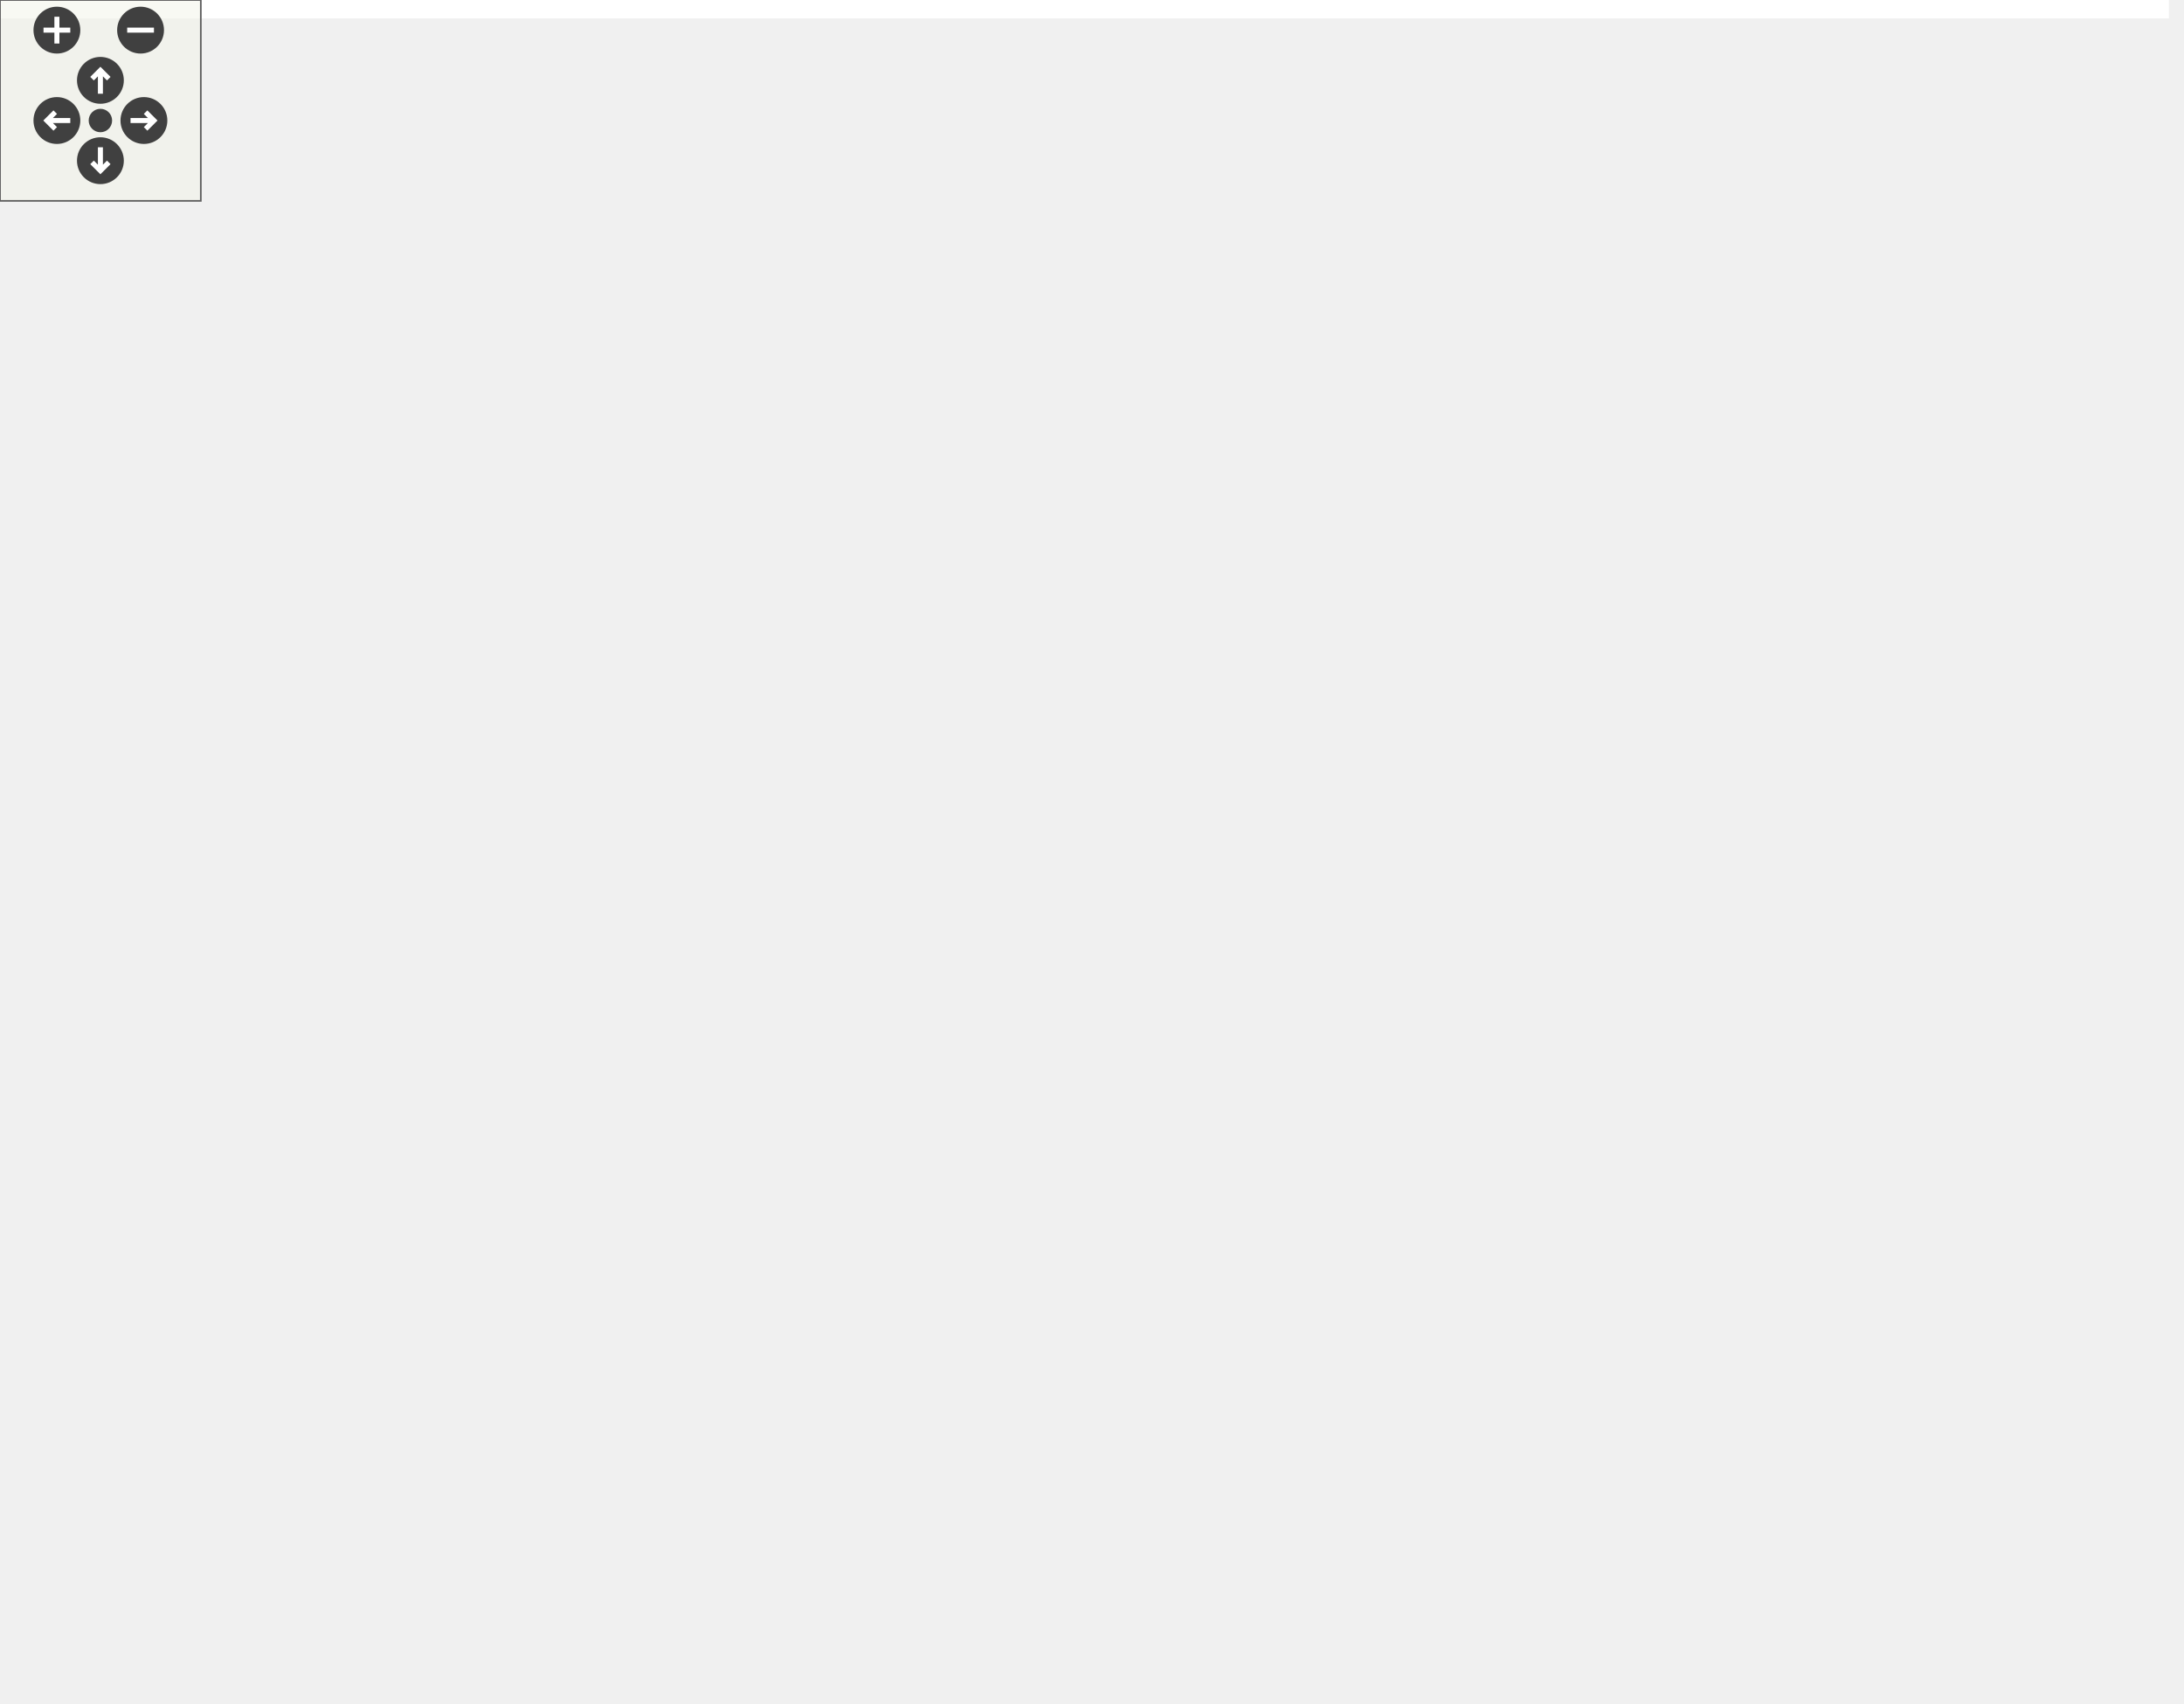
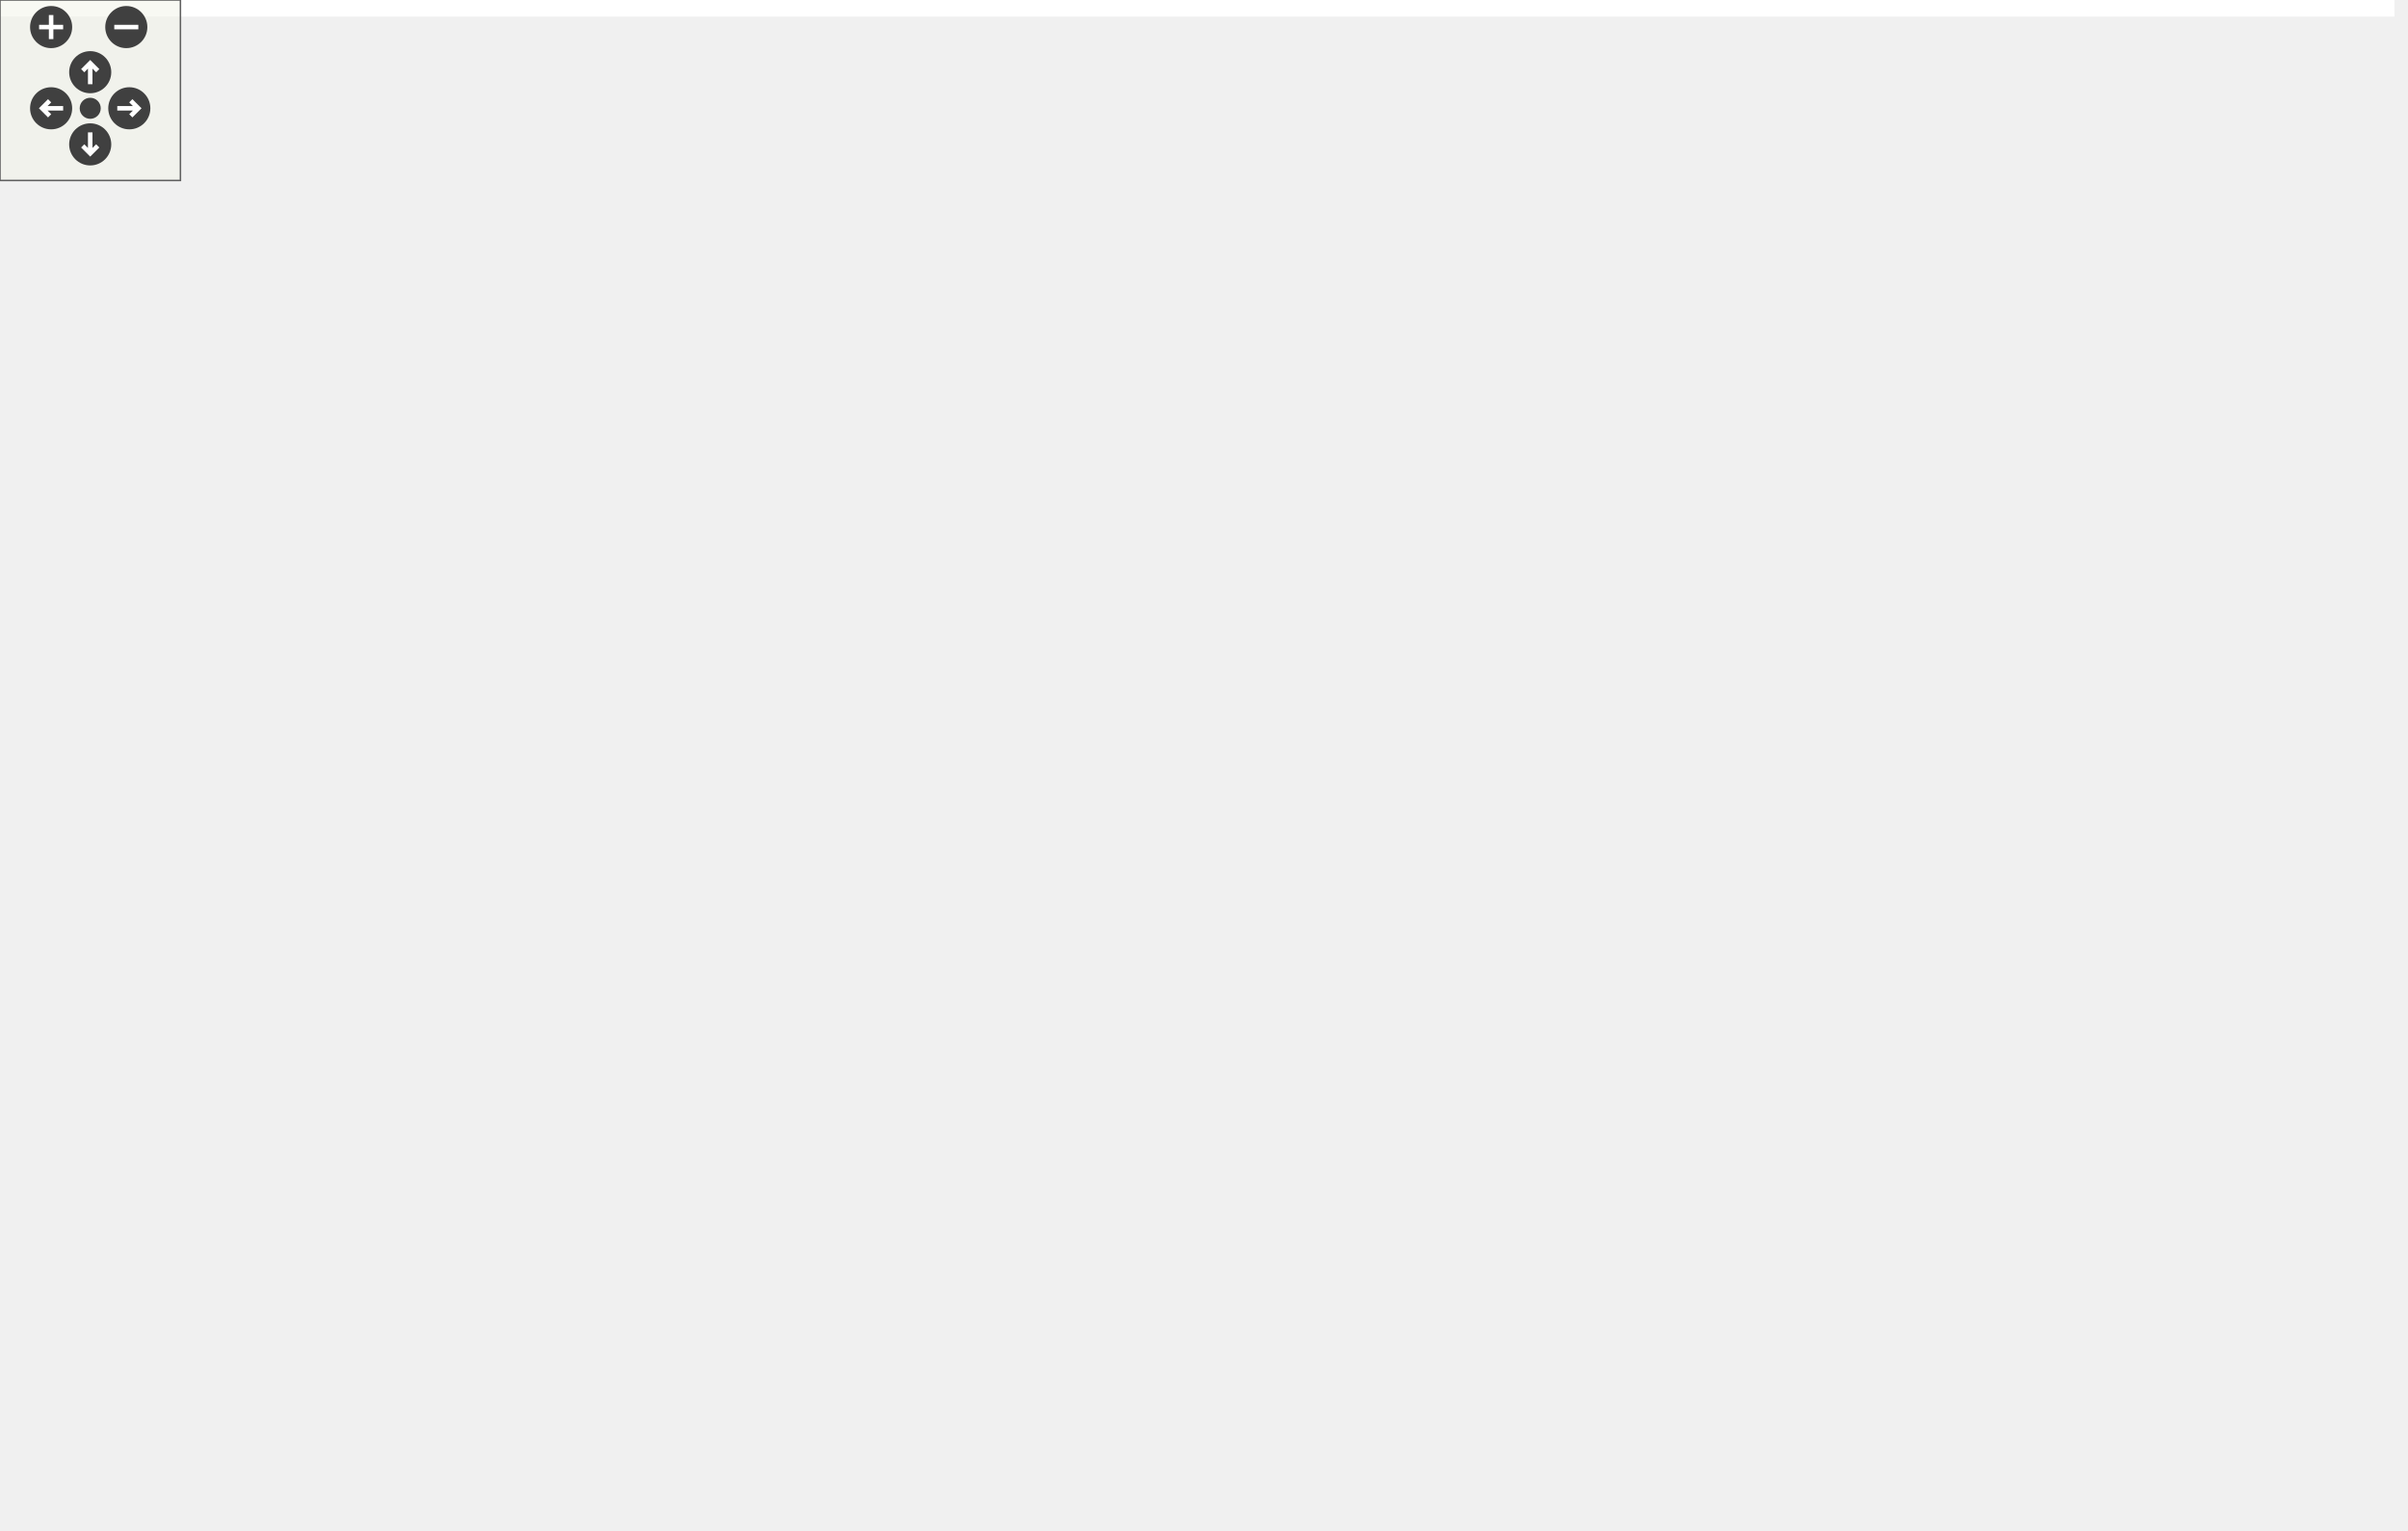
<svg xmlns="http://www.w3.org/2000/svg" xmlns:xlink="http://www.w3.org/1999/xlink" id="main" version="1.1" xml:space="preserve">
  <defs>
    <circle id="rim" cx="0" cy="0" r="7" />
    <circle id="rim2" cx="0" cy="0" r="3.5" />
    <g id="zoomPlus">
      <use xlink:href="#rim" fill="#404040">
        <set attributeName="fill" to="#808080" begin="zoomplus.mouseover" end="zoomplus.mouseout" />
      </use>
      <path d="M-4,0h8M0,-4v8" fill="none" stroke="white" stroke-width="1.5" pointer-events="none" />
    </g>
    <g id="zoomMin">
      <use xlink:href="#rim" fill="#404040">
        <set attributeName="fill" to="#808080" begin="zoomminus.mouseover" end="zoomminus.mouseout" />
      </use>
      <path d="M-4,0h8" fill="none" stroke="white" stroke-width="1.5" pointer-events="none" />
    </g>
    <g id="dirArrow">
      <path fill="none" stroke="white" stroke-width="1.5" d="M0,-3.0v7 M-2.5,-0.5L0,-3.0L2.5,-0.5" />
    </g>
    <g id="resetDef">
      <use xlink:href="#rim2" fill="#404040">
        <set attributeName="fill" to="#808080" begin="reset.mouseover" end="reset.mouseout" />
      </use>
    </g>
  </defs>
  <svg id="graph" class="graph">
    <g id="viewport">
-       <polygon fill="white" stroke="white" points="-4,5 -4,-448 647.557,-448 647.557,5 -4,5" />
+       <polygon fill="white" stroke="white" points="-4,5 -4,-448 795.765,-448 795.765,5 -4,5" />
      <g id="node1" class="node">
-         <polygon fill="#bfbfbf" stroke="black" points="139,-421 139,-443 275,-443 275,-421 139,-421" />
-         <text text-anchor="middle" x="207" y="-430" font-family="FreeSans" font-size="10.00">frameschedulerworkunits.h</text>
+         <polygon fill="#bfbfbf" stroke="black" points="176,-421 176,-443 312,-443 312,-421 176,-421" />
+         <text text-anchor="middle" x="244" y="-430" font-family="FreeSans" font-size="10.00">frameschedulerworkunits.h</text>
      </g>
      <g id="node3" class="node">
        <a xlink:href="datatypes_8h.html" target="_top" xlink:title="This file declares a few typedefs to allow flexibility, in case a change is required/desired.">
-           <polygon fill="white" stroke="black" points="308,-121 308,-143 376,-143 376,-121 308,-121" />
-           <text text-anchor="middle" x="342" y="-130" font-family="FreeSans" font-size="10.00">datatypes.h</text>
+           <polygon fill="white" stroke="black" points="309,-121 309,-143 377,-143 377,-121 309,-121" />
+           <text text-anchor="middle" x="343" y="-130" font-family="FreeSans" font-size="10.00">datatypes.h</text>
        </a>
      </g>
      <g id="edge2" class="edge">
-         <path fill="none" stroke="midnightblue" d="M189.406,-420.997C146.417,-392.638 42.099,-314.084 78,-240 96.767,-201.272 115.421,-199.072 154,-180 200.293,-157.114 258.559,-144.425 297.858,-137.927" />
-         <polygon fill="midnightblue" stroke="midnightblue" points="298.589,-141.355 307.917,-136.331 297.492,-134.442 298.589,-141.355" />
+         <path fill="none" stroke="midnightblue" d="M220.182,-420.869C165.603,-393.698 39.087,-320.299 78,-240 96.767,-201.272 115.409,-199.048 154,-180 200.538,-157.029 259.115,-144.357 298.623,-137.886" />
+         <polygon fill="midnightblue" stroke="midnightblue" points="299.4,-141.307 308.736,-136.297 298.313,-134.392 299.4,-141.307" />
      </g>
      <g id="node19" class="node">
        <a xlink:href="workunit_8h.html" target="_top" xlink:title="This file has the defintion of the workunit.">
-           <polygon fill="white" stroke="black" points="362.5,-361 362.5,-383 423.5,-383 423.5,-361 362.5,-361" />
-           <text text-anchor="middle" x="393" y="-370" font-family="FreeSans" font-size="10.00">workunit.h</text>
+           <polygon fill="white" stroke="black" points="436.5,-361 436.5,-383 497.5,-383 497.5,-361 436.5,-361" />
+           <text text-anchor="middle" x="467" y="-370" font-family="FreeSans" font-size="10.00">workunit.h</text>
        </a>
      </g>
      <g id="edge18" class="edge">
-         <path fill="none" stroke="midnightblue" d="M241.115,-420.995C272.575,-410.847 319.306,-395.772 352.616,-385.027" />
-         <polygon fill="midnightblue" stroke="midnightblue" points="354.048,-388.243 362.491,-381.842 351.899,-381.581 354.048,-388.243" />
+         <path fill="none" stroke="midnightblue" d="M284.902,-420.995C325.24,-410.142 386.521,-393.653 426.663,-382.853" />
+         <polygon fill="midnightblue" stroke="midnightblue" points="427.64,-386.215 436.388,-380.237 425.822,-379.455 427.64,-386.215" />
      </g>
      <g id="node5" class="node">
        <a xlink:href="compilerthreadcompat_8h.html" target="_top" xlink:title="This file determines what features are offered by the compiler that this library can take advantage o...">
          <polygon fill="white" stroke="black" points="73,-61 73,-83 197,-83 197,-61 73,-61" />
          <text text-anchor="middle" x="135" y="-70" font-family="FreeSans" font-size="10.00">compilerthreadcompat.h</text>
        </a>
      </g>
      <g id="edge4" class="edge">
-         <path fill="none" stroke="midnightblue" d="M307.818,-122.092C273.77,-112.223 221.2,-96.985 182.978,-85.907" />
-         <polygon fill="midnightblue" stroke="midnightblue" points="183.678,-82.466 173.099,-83.043 181.729,-89.189 183.678,-82.466" />
+         <path fill="none" stroke="midnightblue" d="M308.653,-122.092C274.441,-112.223 221.616,-96.985 183.21,-85.907" />
+         <polygon fill="midnightblue" stroke="midnightblue" points="183.861,-82.452 173.283,-83.043 181.921,-89.178 183.861,-82.452" />
      </g>
      <g id="node15" class="node">
-         <polygon fill="white" stroke="#bfbfbf" points="237.5,-61 237.5,-83 278.5,-83 278.5,-61 237.5,-61" />
-         <text text-anchor="middle" x="258" y="-70" font-family="FreeSans" font-size="10.00">string</text>
+         <polygon fill="white" stroke="#bfbfbf" points="238.5,-61 238.5,-83 279.5,-83 279.5,-61 238.5,-61" />
+         <text text-anchor="middle" x="259" y="-70" font-family="FreeSans" font-size="10.00">string</text>
      </g>
      <g id="edge14" class="edge">
-         <path fill="none" stroke="midnightblue" d="M326.593,-120.995C314.12,-112.086 296.332,-99.38 281.996,-89.14" />
-         <polygon fill="midnightblue" stroke="midnightblue" points="283.765,-86.103 273.594,-83.138 279.697,-91.799 283.765,-86.103" />
+         <path fill="none" stroke="midnightblue" d="M327.593,-120.995C315.12,-112.086 297.332,-99.38 282.996,-89.14" />
+         <polygon fill="midnightblue" stroke="midnightblue" points="284.765,-86.103 274.594,-83.138 280.697,-91.799 284.765,-86.103" />
      </g>
      <g id="node17" class="node">
-         <polygon fill="white" stroke="#bfbfbf" points="318.5,-61 318.5,-83 365.5,-83 365.5,-61 318.5,-61" />
-         <text text-anchor="middle" x="342" y="-70" font-family="FreeSans" font-size="10.00">stdint.h</text>
+         <polygon fill="white" stroke="#bfbfbf" points="319.5,-61 319.5,-83 366.5,-83 366.5,-61 319.5,-61" />
+         <text text-anchor="middle" x="343" y="-70" font-family="FreeSans" font-size="10.00">stdint.h</text>
      </g>
      <g id="edge16" class="edge">
-         <path fill="none" stroke="midnightblue" d="M342,-120.995C342,-113.311 342,-102.803 342,-93.488" />
-         <polygon fill="midnightblue" stroke="midnightblue" points="345.5,-93.343 342,-83.343 338.5,-93.343 345.5,-93.343" />
+         <path fill="none" stroke="midnightblue" d="M343,-120.995C343,-113.311 343,-102.803 343,-93.488" />
+         <polygon fill="midnightblue" stroke="midnightblue" points="346.5,-93.343 343,-83.343 339.5,-93.343 346.5,-93.343" />
      </g>
      <g id="node7" class="node">
        <polygon fill="white" stroke="#bfbfbf" points="0,-1 0,-23 58,-23 58,-1 0,-1" />
        <text text-anchor="middle" x="29" y="-10" font-family="FreeSans" font-size="10.00">pthread.h</text>
      </g>
      <g id="edge6" class="edge">
        <path fill="none" stroke="midnightblue" d="M115.558,-60.995C99.299,-51.792 75.881,-38.537 57.503,-28.134" />
        <polygon fill="midnightblue" stroke="midnightblue" points="59.104,-25.018 48.678,-23.138 55.656,-31.11 59.104,-25.018" />
      </g>
      <g id="node9" class="node">
        <polygon fill="white" stroke="#bfbfbf" points="75.5,-1 75.5,-23 126.5,-23 126.5,-1 75.5,-1" />
        <text text-anchor="middle" x="101" y="-10" font-family="FreeSans" font-size="10.00">signal.h</text>
      </g>
      <g id="edge8" class="edge">
        <path fill="none" stroke="midnightblue" d="M128.764,-60.995C124.22,-52.977 117.934,-41.884 112.492,-32.281" />
        <polygon fill="midnightblue" stroke="midnightblue" points="115.403,-30.317 107.428,-23.343 109.313,-33.769 115.403,-30.317" />
      </g>
      <g id="node11" class="node">
        <polygon fill="white" stroke="#bfbfbf" points="144,-1 144,-23 196,-23 196,-1 144,-1" />
        <text text-anchor="middle" x="170" y="-10" font-family="FreeSans" font-size="10.00">sched.h</text>
      </g>
      <g id="edge10" class="edge">
        <path fill="none" stroke="midnightblue" d="M141.42,-60.995C146.145,-52.894 152.703,-41.653 158.344,-31.981" />
        <polygon fill="midnightblue" stroke="midnightblue" points="161.368,-33.744 163.383,-23.343 155.321,-30.217 161.368,-33.744" />
      </g>
      <g id="node13" class="node">
        <polygon fill="white" stroke="#bfbfbf" points="214,-1 214,-23 264,-23 264,-1 214,-1" />
        <text text-anchor="middle" x="239" y="-10" font-family="FreeSans" font-size="10.00">unistd.h</text>
      </g>
      <g id="edge12" class="edge">
        <path fill="none" stroke="midnightblue" d="M154.075,-60.995C169.955,-51.834 192.793,-38.658 210.788,-28.276" />
        <polygon fill="midnightblue" stroke="midnightblue" points="212.781,-31.167 219.694,-23.138 209.283,-25.104 212.781,-31.167" />
      </g>
      <g id="edge20" class="edge">
-         <path fill="none" stroke="midnightblue" d="M423.505,-368.944C476.713,-363.035 583.454,-348.426 611,-324 639.793,-298.469 652.286,-272.701 632,-240 605.29,-196.941 460.496,-158.701 386.134,-141.556" />
-         <polygon fill="midnightblue" stroke="midnightblue" points="386.656,-138.086 376.129,-139.279 385.102,-144.911 386.656,-138.086" />
+         <path fill="none" stroke="midnightblue" d="M497.658,-371.083C588.362,-367.15 845.11,-346.562 780,-240 738.784,-172.545 489.81,-144.257 387.175,-135.358" />
+         <polygon fill="midnightblue" stroke="midnightblue" points="387.392,-131.864 377.133,-134.509 386.802,-138.839 387.392,-131.864" />
      </g>
      <g id="node22" class="node">
        <a xlink:href="framescheduler_8h.html" target="_top" xlink:title="This file has the Declarations for the main FrameScheduler class.">
-           <polygon fill="white" stroke="black" points="254,-301 254,-323 348,-323 348,-301 254,-301" />
-           <text text-anchor="middle" x="301" y="-310" font-family="FreeSans" font-size="10.00">framescheduler.h</text>
+           <polygon fill="white" stroke="black" points="290,-301 290,-323 384,-323 384,-301 290,-301" />
+           <text text-anchor="middle" x="337" y="-310" font-family="FreeSans" font-size="10.00">framescheduler.h</text>
        </a>
      </g>
      <g id="edge22" class="edge">
-         <path fill="none" stroke="midnightblue" d="M376.126,-360.995C362.336,-352.002 342.614,-339.14 326.837,-328.851" />
-         <polygon fill="midnightblue" stroke="midnightblue" points="328.367,-325.669 318.079,-323.138 324.543,-331.533 328.367,-325.669" />
-       </g>
-       <g id="node25" class="node">
+         <path fill="none" stroke="midnightblue" d="M443.156,-360.995C422.76,-351.582 393.18,-337.929 370.422,-327.426" />
+         <polygon fill="midnightblue" stroke="midnightblue" points="371.679,-324.151 361.133,-323.138 368.746,-330.507 371.679,-324.151" />
+       </g>
+       <g id="node32" class="node">
+         <polygon fill="white" stroke="#bfbfbf" points="555,-181 555,-203 599,-203 599,-181 555,-181" />
+         <text text-anchor="middle" x="577" y="-190" font-family="FreeSans" font-size="10.00">vector</text>
+       </g>
+       <g id="edge80" class="edge">
+         <path fill="none" stroke="midnightblue" d="M492.025,-360.938C507.658,-352.822 527.026,-340.369 539,-324 563.625,-290.336 572.339,-241.056 575.389,-213.212" />
+         <polygon fill="midnightblue" stroke="midnightblue" points="578.896,-213.307 576.354,-203.021 571.927,-212.647 578.896,-213.307" />
+       </g>
+       <g id="node34" class="node">
        <a xlink:href="thread_8h.html" target="_top" xlink:title="This file defines a minimalistic cross-platform thread that the scheduler uses to schedule tasks...">
          <polygon fill="white" stroke="black" points="86.5,-241 86.5,-263 139.5,-263 139.5,-241 86.5,-241" />
          <text text-anchor="middle" x="113" y="-250" font-family="FreeSans" font-size="10.00">thread.h</text>
        </a>
      </g>
-       <g id="edge66" class="edge">
-         <path fill="none" stroke="midnightblue" d="M362.348,-363.862C331.987,-355.385 284.449,-340.981 245,-324 207.037,-307.658 165.54,-283.989 139.402,-268.307" />
-         <polygon fill="midnightblue" stroke="midnightblue" points="141.196,-265.302 130.828,-263.119 137.572,-271.291 141.196,-265.302" />
-       </g>
-       <g id="node31" class="node">
+       <g id="edge76" class="edge">
+         <path fill="none" stroke="midnightblue" d="M436.297,-365.585C399.074,-357.464 334.659,-342.303 281,-324 232.48,-307.45 178.294,-283.115 144.916,-267.411" />
+         <polygon fill="midnightblue" stroke="midnightblue" points="146.2,-264.147 135.665,-263.029 143.204,-270.473 146.2,-264.147" />
+       </g>
+       <g id="node40" class="node">
        <a xlink:href="mutex_8h.html" target="_top" xlink:title="This file declares and defines a mutex that is a partial implementation.">
          <polygon fill="white" stroke="black" points="109.5,-121 109.5,-143 160.5,-143 160.5,-121 109.5,-121" />
          <text text-anchor="middle" x="135" y="-130" font-family="FreeSans" font-size="10.00">mutex.h</text>
        </a>
      </g>
-       <g id="edge56" class="edge">
-         <path fill="none" stroke="midnightblue" d="M362.256,-366.54C289.074,-352.805 108.366,-314.296 78,-264 54.967,-225.849 91.782,-176.712 116.172,-150.467" />
-         <polygon fill="midnightblue" stroke="midnightblue" points="118.854,-152.728 123.263,-143.094 113.808,-147.875 118.854,-152.728" />
+       <g id="edge66" class="edge">
+         <path fill="none" stroke="midnightblue" d="M436.228,-368.578C351.433,-358.415 118.03,-325.232 78,-264 53.615,-226.699 90.963,-177.226 115.801,-150.7" />
+         <polygon fill="midnightblue" stroke="midnightblue" points="118.58,-152.861 123.025,-143.243 113.553,-147.99 118.58,-152.861" />
+       </g>
+       <g id="node47" class="node">
+         <a xlink:href="workunitkey_8h.html" target="_top" xlink:title="This file defines the metadata used to sort workunits.">
+           <polygon fill="white" stroke="black" points="588.5,-241 588.5,-263 665.5,-263 665.5,-241 588.5,-241" />
+           <text text-anchor="middle" x="627" y="-250" font-family="FreeSans" font-size="10.00">workunitkey.h</text>
+         </a>
+       </g>
+       <g id="edge78" class="edge">
+         <path fill="none" stroke="midnightblue" d="M497.754,-363.168C520.754,-355.479 552.058,-342.619 575,-324 592.648,-309.677 607.213,-287.977 616.394,-272.144" />
+         <polygon fill="midnightblue" stroke="midnightblue" points="619.588,-273.602 621.395,-263.162 613.472,-270.197 619.588,-273.602" />
+       </g>
+       <g id="node58" class="node">
+         <a xlink:href="rollingaverage_8h.html" target="_top" xlink:title="This Store the implementation and the declaration of the RollingAverage, BufferedRollingAverage, WeightedRollingAverage and the DefaultRollingAverage.">
+           <polygon fill="white" stroke="black" points="682.5,-241 682.5,-263 771.5,-263 771.5,-241 682.5,-241" />
+           <text text-anchor="middle" x="727" y="-250" font-family="FreeSans" font-size="10.00">rollingaverage.h</text>
+         </a>
+       </g>
+       <g id="edge68" class="edge">
+         <path fill="none" stroke="midnightblue" d="M497.711,-362.418C524.834,-353.584 565.207,-339.522 599,-324 635.318,-307.318 675.15,-284.071 700.577,-268.553" />
+         <polygon fill="midnightblue" stroke="midnightblue" points="702.576,-271.432 709.259,-263.212 698.908,-265.47 702.576,-271.432" />
+       </g>
+       <g id="node62" class="node">
+         <a xlink:href="threadingenumerations_8h.html" target="_top" xlink:title="Any enumerations the threading library requires are all declared here.">
+           <polygon fill="white" stroke="black" points="403.5,-301 403.5,-323 530.5,-323 530.5,-301 403.5,-301" />
+           <text text-anchor="middle" x="467" y="-310" font-family="FreeSans" font-size="10.00">threadingenumerations.h</text>
+         </a>
+       </g>
+       <g id="edge74" class="edge">
+         <path fill="none" stroke="midnightblue" d="M467,-360.995C467,-353.311 467,-342.803 467,-333.488" />
+         <polygon fill="midnightblue" stroke="midnightblue" points="470.5,-333.343 467,-323.343 463.5,-333.343 470.5,-333.343" />
+       </g>
+       <g id="edge24" class="edge">
+         <path fill="none" stroke="midnightblue" d="M337.375,-300.74C338.356,-271.319 341.008,-191.769 342.289,-153.345" />
+         <polygon fill="midnightblue" stroke="midnightblue" points="345.79,-153.367 342.625,-143.256 338.794,-153.133 345.79,-153.367" />
+       </g>
+       <g id="node25" class="node">
+         <a xlink:href="doublebufferedresource_8h.html" target="_top" xlink:title="This file defines the template double buffered resources that can be attached to a thread...">
+           <polygon fill="white" stroke="black" points="402.5,-241 402.5,-263 533.5,-263 533.5,-241 402.5,-241" />
+           <text text-anchor="middle" x="468" y="-250" font-family="FreeSans" font-size="10.00">doublebufferedresource.h</text>
+         </a>
+       </g>
+       <g id="edge26" class="edge">
+         <path fill="none" stroke="midnightblue" d="M361.027,-300.995C381.58,-291.582 411.388,-277.929 434.321,-267.426" />
+         <polygon fill="midnightblue" stroke="midnightblue" points="436.047,-270.485 443.681,-263.138 433.132,-264.12 436.047,-270.485" />
+       </g>
+       <g id="edge36" class="edge">
+         <path fill="none" stroke="midnightblue" d="M289.717,-301.124C253.56,-292.552 202.297,-279.852 149.545,-264.329" />
+         <polygon fill="midnightblue" stroke="midnightblue" points="150.263,-260.892 139.681,-261.398 148.27,-267.602 150.263,-260.892" />
      </g>
      <g id="node37" class="node">
-         <polygon fill="white" stroke="#bfbfbf" points="403,-181 403,-203 447,-203 447,-181 403,-181" />
-         <text text-anchor="middle" x="425" y="-190" font-family="FreeSans" font-size="10.00">vector</text>
-       </g>
-       <g id="edge70" class="edge">
-         <path fill="none" stroke="midnightblue" d="M395.002,-360.74C400.232,-331.319 414.374,-251.769 421.205,-213.345" />
-         <polygon fill="midnightblue" stroke="midnightblue" points="424.695,-213.714 422.999,-203.256 417.803,-212.489 424.695,-213.714" />
-       </g>
-       <g id="node39" class="node">
-         <a xlink:href="workunitkey_8h.html" target="_top" xlink:title="This file defines the metadata used to sort workunits.">
-           <polygon fill="white" stroke="black" points="546.5,-241 546.5,-263 623.5,-263 623.5,-241 546.5,-241" />
-           <text text-anchor="middle" x="585" y="-250" font-family="FreeSans" font-size="10.00">workunitkey.h</text>
-         </a>
-       </g>
-       <g id="edge68" class="edge">
-         <path fill="none" stroke="midnightblue" d="M423.589,-369.242C474.499,-363.95 573.105,-350.472 594,-324 605.396,-309.562 600.864,-288.17 594.867,-272.455" />
-         <polygon fill="midnightblue" stroke="midnightblue" points="598.01,-270.902 590.867,-263.077 591.571,-273.649 598.01,-270.902" />
-       </g>
-       <g id="node50" class="node">
-         <a xlink:href="rollingaverage_8h.html" target="_top" xlink:title="This Store the implementation and the declaration of the RollingAverage, BufferedRollingAverage, WeightedRollingAverage and the DefaultRollingAverage.">
-           <polygon fill="white" stroke="black" points="440.5,-241 440.5,-263 529.5,-263 529.5,-241 440.5,-241" />
-           <text text-anchor="middle" x="485" y="-250" font-family="FreeSans" font-size="10.00">rollingaverage.h</text>
+         <a xlink:href="systemcalls_8h.html" target="_top" xlink:title="This file defines a minimalistic cross-platform thread that the scheduler uses to schedule tasks...">
+           <polygon fill="white" stroke="black" points="238.5,-181 238.5,-203 315.5,-203 315.5,-181 238.5,-181" />
+           <text text-anchor="middle" x="277" y="-190" font-family="FreeSans" font-size="10.00">systemcalls.h</text>
        </a>
      </g>
      <g id="edge58" class="edge">
-         <path fill="none" stroke="midnightblue" d="M401.49,-360.926C417.168,-340.476 450.833,-296.566 470.292,-271.184" />
-         <polygon fill="midnightblue" stroke="midnightblue" points="473.224,-273.113 476.53,-263.047 467.668,-268.854 473.224,-273.113" />
-       </g>
-       <g id="node54" class="node">
-         <a xlink:href="threadingenumerations_8h.html" target="_top" xlink:title="Any enumerations the threading library requires are all declared here.">
-           <polygon fill="white" stroke="black" points="458.5,-301 458.5,-323 585.5,-323 585.5,-301 458.5,-301" />
-           <text text-anchor="middle" x="522" y="-310" font-family="FreeSans" font-size="10.00">threadingenumerations.h</text>
-         </a>
-       </g>
-       <g id="edge64" class="edge">
-         <path fill="none" stroke="midnightblue" d="M416.661,-360.995C436.9,-351.582 466.252,-337.929 488.835,-327.426" />
-         <polygon fill="midnightblue" stroke="midnightblue" points="490.461,-330.529 498.053,-323.138 487.509,-324.182 490.461,-330.529" />
-       </g>
-       <g id="edge24" class="edge">
-         <path fill="none" stroke="midnightblue" d="M309.428,-300.811C322.918,-282.029 348.599,-242.431 356,-204 359.333,-186.693 354.97,-167.055 350.258,-152.664" />
-         <polygon fill="midnightblue" stroke="midnightblue" points="353.542,-151.453 346.871,-143.222 346.953,-153.816 353.542,-151.453" />
-       </g>
-       <g id="edge26" class="edge">
-         <path fill="none" stroke="midnightblue" d="M264.746,-300.92C235.752,-291.994 193.836,-278.944 149.274,-264.376" />
-         <polygon fill="midnightblue" stroke="midnightblue" points="150.321,-261.036 139.729,-261.245 148.14,-267.687 150.321,-261.036" />
-       </g>
-       <g id="node28" class="node">
-         <a xlink:href="systemcalls_8h.html" target="_top" xlink:title="This file defines a minimalistic cross-platform thread that the scheduler uses to schedule tasks...">
-           <polygon fill="white" stroke="black" points="270.5,-181 270.5,-203 347.5,-203 347.5,-181 270.5,-181" />
-           <text text-anchor="middle" x="309" y="-190" font-family="FreeSans" font-size="10.00">systemcalls.h</text>
-         </a>
-       </g>
-       <g id="edge48" class="edge">
-         <path fill="none" stroke="midnightblue" d="M306.175,-300.849C310.304,-291.302 315.754,-277.069 318,-264 320.924,-246.983 318.137,-227.549 314.917,-213.164" />
-         <polygon fill="midnightblue" stroke="midnightblue" points="318.266,-212.131 312.456,-203.271 311.473,-213.82 318.266,-212.131" />
-       </g>
-       <g id="edge44" class="edge">
-         <path fill="none" stroke="midnightblue" d="M348.365,-303.132C394.159,-294.396 465.732,-280.316 536.353,-264.313" />
-         <polygon fill="midnightblue" stroke="midnightblue" points="537.337,-267.678 546.309,-262.042 535.781,-260.854 537.337,-267.678" />
-       </g>
-       <g id="node43" class="node">
+         <path fill="none" stroke="midnightblue" d="M335.65,-300.956C333.521,-286.328 328.497,-260.041 318,-240 312.374,-229.258 303.953,-218.836 296.203,-210.463" />
+         <polygon fill="midnightblue" stroke="midnightblue" points="298.563,-207.869 289.092,-203.12 293.535,-212.738 298.563,-207.869" />
+       </g>
+       <g id="edge54" class="edge">
+         <path fill="none" stroke="midnightblue" d="M384.239,-302.226C437.615,-291.183 524.074,-273.295 578.118,-262.114" />
+         <polygon fill="midnightblue" stroke="midnightblue" points="579.062,-265.492 588.146,-260.039 577.644,-258.638 579.062,-265.492" />
+       </g>
+       <g id="node51" class="node">
        <polygon fill="white" stroke="#bfbfbf" points="157,-241 157,-263 193,-263 193,-241 157,-241" />
        <text text-anchor="middle" x="175" y="-250" font-family="FreeSans" font-size="10.00">map</text>
      </g>
-       <g id="edge50" class="edge">
-         <path fill="none" stroke="midnightblue" d="M277.89,-300.995C256.505,-290.812 224.704,-275.668 202.124,-264.916" />
-         <polygon fill="midnightblue" stroke="midnightblue" points="203.603,-261.744 193.069,-260.605 200.593,-268.064 203.603,-261.744" />
-       </g>
-       <g id="node45" class="node">
+       <g id="edge60" class="edge">
+         <path fill="none" stroke="midnightblue" d="M303.725,-300.963C278.277,-292.347 242.164,-279.745 202.757,-264.136" />
+         <polygon fill="midnightblue" stroke="midnightblue" points="203.804,-260.785 193.219,-260.324 201.206,-267.285 203.804,-260.785" />
+       </g>
+       <g id="node53" class="node">
        <polygon fill="white" stroke="#bfbfbf" points="211,-241 211,-263 241,-263 241,-241 211,-241" />
        <text text-anchor="middle" x="226" y="-250" font-family="FreeSans" font-size="10.00">set</text>
      </g>
-       <g id="edge52" class="edge">
-         <path fill="none" stroke="midnightblue" d="M287.244,-300.995C276.212,-292.17 260.524,-279.619 247.788,-269.43" />
-         <polygon fill="midnightblue" stroke="midnightblue" points="249.918,-266.652 239.923,-263.138 245.545,-272.118 249.918,-266.652" />
-       </g>
-       <g id="node47" class="node">
+       <g id="edge62" class="edge">
+         <path fill="none" stroke="midnightblue" d="M316.641,-300.995C297.923,-290.877 270.147,-275.863 250.28,-265.125" />
+         <polygon fill="midnightblue" stroke="midnightblue" points="251.699,-261.913 241.238,-260.237 248.37,-268.071 251.699,-261.913" />
+       </g>
+       <g id="node55" class="node">
        <polygon fill="white" stroke="#bfbfbf" points="259,-241 259,-263 309,-263 309,-241 259,-241" />
        <text text-anchor="middle" x="284" y="-250" font-family="FreeSans" font-size="10.00">fstream</text>
      </g>
-       <g id="edge54" class="edge">
-         <path fill="none" stroke="midnightblue" d="M297.882,-300.995C295.681,-293.228 292.663,-282.574 290.002,-273.185" />
-         <polygon fill="midnightblue" stroke="midnightblue" points="293.307,-272.01 287.214,-263.343 286.572,-273.918 293.307,-272.01" />
+       <g id="edge64" class="edge">
+         <path fill="none" stroke="midnightblue" d="M327.279,-300.995C319.901,-292.643 309.576,-280.954 300.861,-271.088" />
+         <polygon fill="midnightblue" stroke="midnightblue" points="303.263,-268.52 294.02,-263.343 298.017,-273.155 303.263,-268.52" />
      </g>
      <g id="edge28" class="edge">
+         <path fill="none" stroke="midnightblue" d="M481.991,-240.948C498.814,-226.311 523.021,-200.014 508,-180 493.452,-160.616 430.908,-146.503 387.151,-138.777" />
+         <polygon fill="midnightblue" stroke="midnightblue" points="387.471,-135.281 377.024,-137.043 386.289,-142.181 387.471,-135.281" />
+       </g>
+       <g id="node28" class="node">
+         <polygon fill="white" stroke="#bfbfbf" points="441,-181 441,-203 499,-203 499,-181 441,-181" />
+         <text text-anchor="middle" x="470" y="-190" font-family="FreeSans" font-size="10.00">algorithm</text>
+       </g>
+       <g id="edge30" class="edge">
+         <path fill="none" stroke="midnightblue" d="M468.367,-240.995C468.623,-233.311 468.973,-222.803 469.284,-213.488" />
+         <polygon fill="midnightblue" stroke="midnightblue" points="472.787,-213.454 469.622,-203.343 465.791,-213.221 472.787,-213.454" />
+       </g>
+       <g id="node30" class="node">
+         <polygon fill="white" stroke="#bfbfbf" points="370.5,-181 370.5,-203 423.5,-203 423.5,-181 370.5,-181" />
+         <text text-anchor="middle" x="397" y="-190" font-family="FreeSans" font-size="10.00">sstream</text>
+       </g>
+       <g id="edge32" class="edge">
+         <path fill="none" stroke="midnightblue" d="M454.978,-240.995C444.699,-232.309 430.15,-220.014 418.198,-209.913" />
+         <polygon fill="midnightblue" stroke="midnightblue" points="420.319,-207.124 410.422,-203.343 415.801,-212.471 420.319,-207.124" />
+       </g>
+       <g id="edge34" class="edge">
+         <path fill="none" stroke="midnightblue" d="M487.992,-240.995C504.788,-231.75 529.012,-218.416 547.949,-207.991" />
+         <polygon fill="midnightblue" stroke="midnightblue" points="549.693,-211.027 556.765,-203.138 546.317,-204.895 549.693,-211.027" />
+       </g>
+       <g id="edge38" class="edge">
        <path fill="none" stroke="midnightblue" d="M109.077,-240.728C101.622,-217.522 87.321,-162.977 101,-120 104.356,-109.455 110.963,-99.238 117.467,-90.959" />
        <polygon fill="midnightblue" stroke="midnightblue" points="120.315,-93.01 124.067,-83.102 114.955,-88.507 120.315,-93.01" />
      </g>
-       <g id="edge30" class="edge">
-         <path fill="none" stroke="midnightblue" d="M139.716,-242.716C142.508,-241.783 145.308,-240.862 148,-240 185.596,-227.956 228.443,-215.23 260.479,-205.909" />
-         <polygon fill="midnightblue" stroke="midnightblue" points="261.851,-209.156 270.48,-203.008 259.9,-202.433 261.851,-209.156" />
-       </g>
-       <g id="edge34" class="edge">
+       <g id="edge52" class="edge">
+         <path fill="none" stroke="midnightblue" d="M139.573,-242.182C142.393,-241.353 145.239,-240.603 148,-240 305.096,-205.697 348.685,-225.79 508,-204 519.99,-202.36 533.087,-200.181 544.618,-198.131" />
+         <polygon fill="midnightblue" stroke="midnightblue" points="545.476,-201.532 554.69,-196.303 544.226,-194.645 545.476,-201.532" />
+       </g>
+       <g id="edge40" class="edge">
+         <path fill="none" stroke="midnightblue" d="M139.714,-242.226C166.168,-232.548 206.991,-217.613 237.252,-206.542" />
+         <polygon fill="midnightblue" stroke="midnightblue" points="238.485,-209.818 246.674,-203.095 236.08,-203.244 238.485,-209.818" />
+       </g>
+       <g id="edge44" class="edge">
        <path fill="none" stroke="midnightblue" d="M115.03,-240.926C118.681,-221.012 126.411,-178.851 131.11,-153.216" />
        <polygon fill="midnightblue" stroke="midnightblue" points="134.614,-153.515 132.975,-143.047 127.729,-152.252 134.614,-153.515" />
      </g>
-       <g id="node35" class="node">
+       <g id="node44" class="node">
        <polygon fill="white" stroke="#bfbfbf" points="162.5,-181 162.5,-203 215.5,-203 215.5,-181 162.5,-181" />
        <text text-anchor="middle" x="189" y="-190" font-family="FreeSans" font-size="10.00">ostream</text>
      </g>
-       <g id="edge40" class="edge">
+       <g id="edge50" class="edge">
        <path fill="none" stroke="midnightblue" d="M126.94,-240.995C138.118,-232.17 154.016,-219.619 166.922,-209.43" />
        <polygon fill="midnightblue" stroke="midnightblue" points="169.211,-212.082 174.891,-203.138 164.874,-206.588 169.211,-212.082" />
      </g>
      <g id="edge42" class="edge">
-         <path fill="none" stroke="midnightblue" d="M139.621,-242.385C142.431,-241.516 145.262,-240.702 148,-240 238.883,-216.713 263.562,-220.038 356,-204 368.016,-201.915 381.207,-199.622 392.809,-197.604" />
-         <polygon fill="midnightblue" stroke="midnightblue" points="393.686,-201.004 402.938,-195.842 392.486,-194.108 393.686,-201.004" />
-       </g>
-       <g id="edge32" class="edge">
-         <path fill="none" stroke="midnightblue" d="M315.053,-180.995C319.463,-172.977 325.564,-161.884 330.846,-152.281" />
-         <polygon fill="midnightblue" stroke="midnightblue" points="334.009,-153.792 335.761,-143.343 327.875,-150.418 334.009,-153.792" />
-       </g>
-       <g id="edge36" class="edge">
+         <path fill="none" stroke="midnightblue" d="M289.105,-180.995C298.568,-172.392 311.925,-160.25 322.974,-150.205" />
+         <polygon fill="midnightblue" stroke="midnightblue" points="325.478,-152.659 330.523,-143.343 320.769,-147.48 325.478,-152.659" />
+       </g>
+       <g id="edge46" class="edge">
        <path fill="none" stroke="midnightblue" d="M135,-120.995C135,-113.311 135,-102.803 135,-93.488" />
        <polygon fill="midnightblue" stroke="midnightblue" points="138.5,-93.343 135,-83.343 131.5,-93.343 138.5,-93.343" />
      </g>
-       <g id="edge38" class="edge">
-         <path fill="none" stroke="midnightblue" d="M157.56,-120.995C177.376,-111.329 206.354,-97.193 228.097,-86.587" />
-         <polygon fill="midnightblue" stroke="midnightblue" points="229.769,-89.666 237.222,-82.136 226.699,-83.374 229.769,-89.666" />
-       </g>
-       <g id="edge46" class="edge">
-         <path fill="none" stroke="midnightblue" d="M570.679,-240.77C550.634,-225.454 512.655,-197.879 477,-180 447.819,-165.367 413.079,-153.123 386.148,-144.663" />
-         <polygon fill="midnightblue" stroke="midnightblue" points="386.824,-141.209 376.237,-141.61 384.763,-147.899 386.824,-141.209" />
-       </g>
-       <g id="edge62" class="edge">
-         <path fill="none" stroke="midnightblue" d="M483.251,-240.781C480.275,-225.225 472.828,-197.093 456,-180 437.083,-160.785 409.298,-148.872 385.895,-141.72" />
-         <polygon fill="midnightblue" stroke="midnightblue" points="386.749,-138.324 376.172,-138.939 384.824,-145.054 386.749,-138.324" />
-       </g>
-       <g id="edge60" class="edge">
-         <path fill="none" stroke="midnightblue" d="M473.995,-240.995C465.476,-232.476 453.485,-220.485 443.499,-210.499" />
-         <polygon fill="midnightblue" stroke="midnightblue" points="445.889,-207.939 436.343,-203.343 440.939,-212.889 445.889,-207.939" />
+       <g id="edge48" class="edge">
+         <path fill="none" stroke="midnightblue" d="M157.744,-120.995C177.842,-111.27 207.29,-97.021 229.254,-86.393" />
+         <polygon fill="midnightblue" stroke="midnightblue" points="230.982,-89.446 238.459,-81.939 227.933,-83.144 230.982,-89.446" />
+       </g>
+       <g id="edge56" class="edge">
+         <path fill="none" stroke="midnightblue" d="M627.489,-240.907C627.541,-224.973 625.09,-195.793 608,-180 576.546,-150.933 454.4,-138.886 387.472,-134.386" />
+         <polygon fill="midnightblue" stroke="midnightblue" points="387.431,-130.876 377.227,-133.727 386.982,-137.861 387.431,-130.876" />
+       </g>
+       <g id="edge72" class="edge">
+         <path fill="none" stroke="midnightblue" d="M715.757,-240.913C698.613,-224.711 664.197,-194.879 629,-180 586.159,-161.889 456.179,-144.917 387.159,-136.875" />
+         <polygon fill="midnightblue" stroke="midnightblue" points="387.366,-133.375 377.031,-135.708 386.565,-140.329 387.366,-133.375" />
+       </g>
+       <g id="edge70" class="edge">
+         <path fill="none" stroke="midnightblue" d="M699.488,-240.995C673.877,-230.751 635.715,-215.486 608.807,-204.723" />
+         <polygon fill="midnightblue" stroke="midnightblue" points="610.031,-201.443 599.446,-200.979 607.431,-207.942 610.031,-201.443" />
      </g>
    </g>
  </svg>
  <g id="navigator" transform="translate(0 0)" fill="#404254">
    <rect fill="#f2f5e9" fill-opacity="0.5" stroke="#606060" stroke-width=".5" x="0" y="0" width="60" height="60" />
    <use id="zoomplus" xlink:href="#zoomPlus" x="17" y="9" />
    <use id="zoomminus" xlink:href="#zoomMin" x="42" y="9" />
    <use id="reset" xlink:href="#resetDef" x="30" y="36" />
    <g id="arrowUp" xlink:href="#dirArrow" transform="translate(30 24)">
      <use xlink:href="#rim" fill="#404040">
        <set attributeName="fill" to="#808080" begin="arrowUp.mouseover" end="arrowUp.mouseout" />
      </use>
      <path fill="none" stroke="white" stroke-width="1.5" d="M0,-3.0v7 M-2.5,-0.5L0,-3.0L2.5,-0.5" />
    </g>
    <g id="arrowRight" xlink:href="#dirArrow" transform="rotate(90) translate(36 -43)">
      <use xlink:href="#rim" fill="#404040">
        <set attributeName="fill" to="#808080" begin="arrowRight.mouseover" end="arrowRight.mouseout" />
      </use>
      <path fill="none" stroke="white" stroke-width="1.5" d="M0,-3.0v7 M-2.5,-0.5L0,-3.0L2.5,-0.5" />
    </g>
    <g id="arrowDown" xlink:href="#dirArrow" transform="rotate(180) translate(-30 -48)">
      <use xlink:href="#rim" fill="#404040">
        <set attributeName="fill" to="#808080" begin="arrowDown.mouseover" end="arrowDown.mouseout" />
      </use>
      <path fill="none" stroke="white" stroke-width="1.5" d="M0,-3.0v7 M-2.5,-0.5L0,-3.0L2.5,-0.5" />
    </g>
    <g id="arrowLeft" xlink:href="#dirArrow" transform="rotate(270) translate(-36 17)">
      <use xlink:href="#rim" fill="#404040">
        <set attributeName="fill" to="#808080" begin="arrowLeft.mouseover" end="arrowLeft.mouseout" />
      </use>
      <path fill="none" stroke="white" stroke-width="1.5" d="M0,-3.0v7 M-2.5,-0.5L0,-3.0L2.5,-0.5" />
    </g>
  </g>
</svg>
